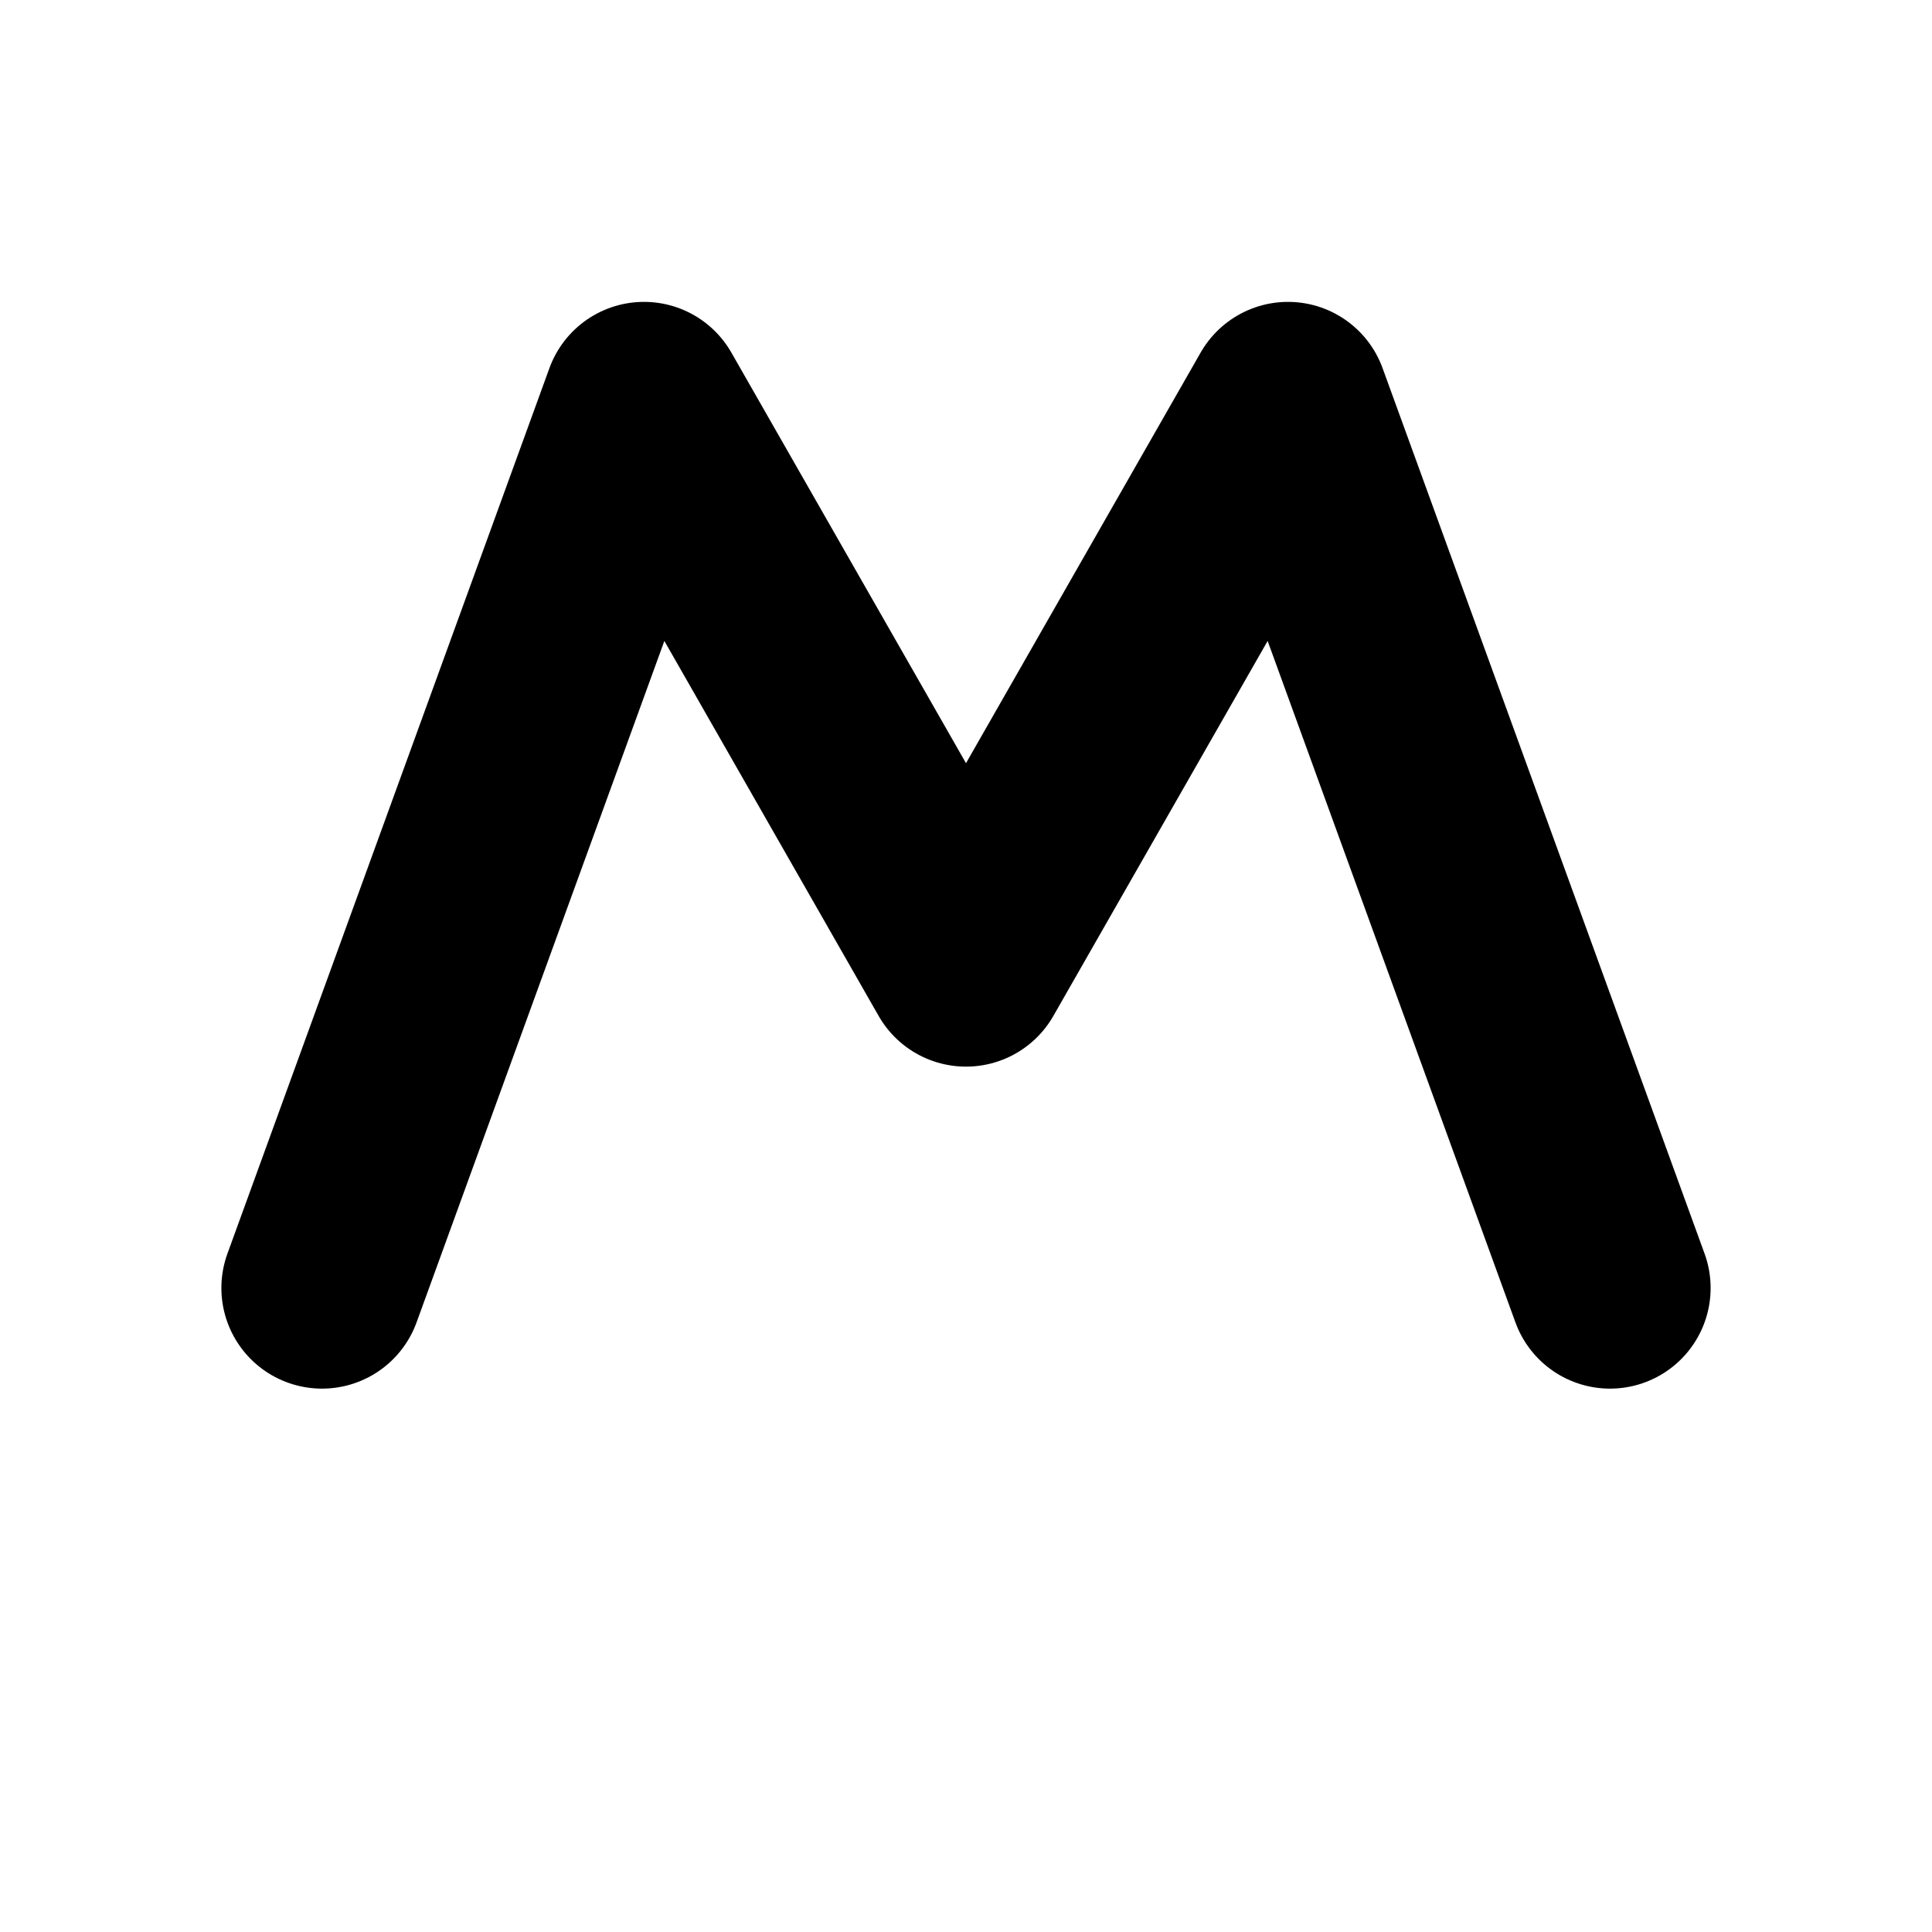
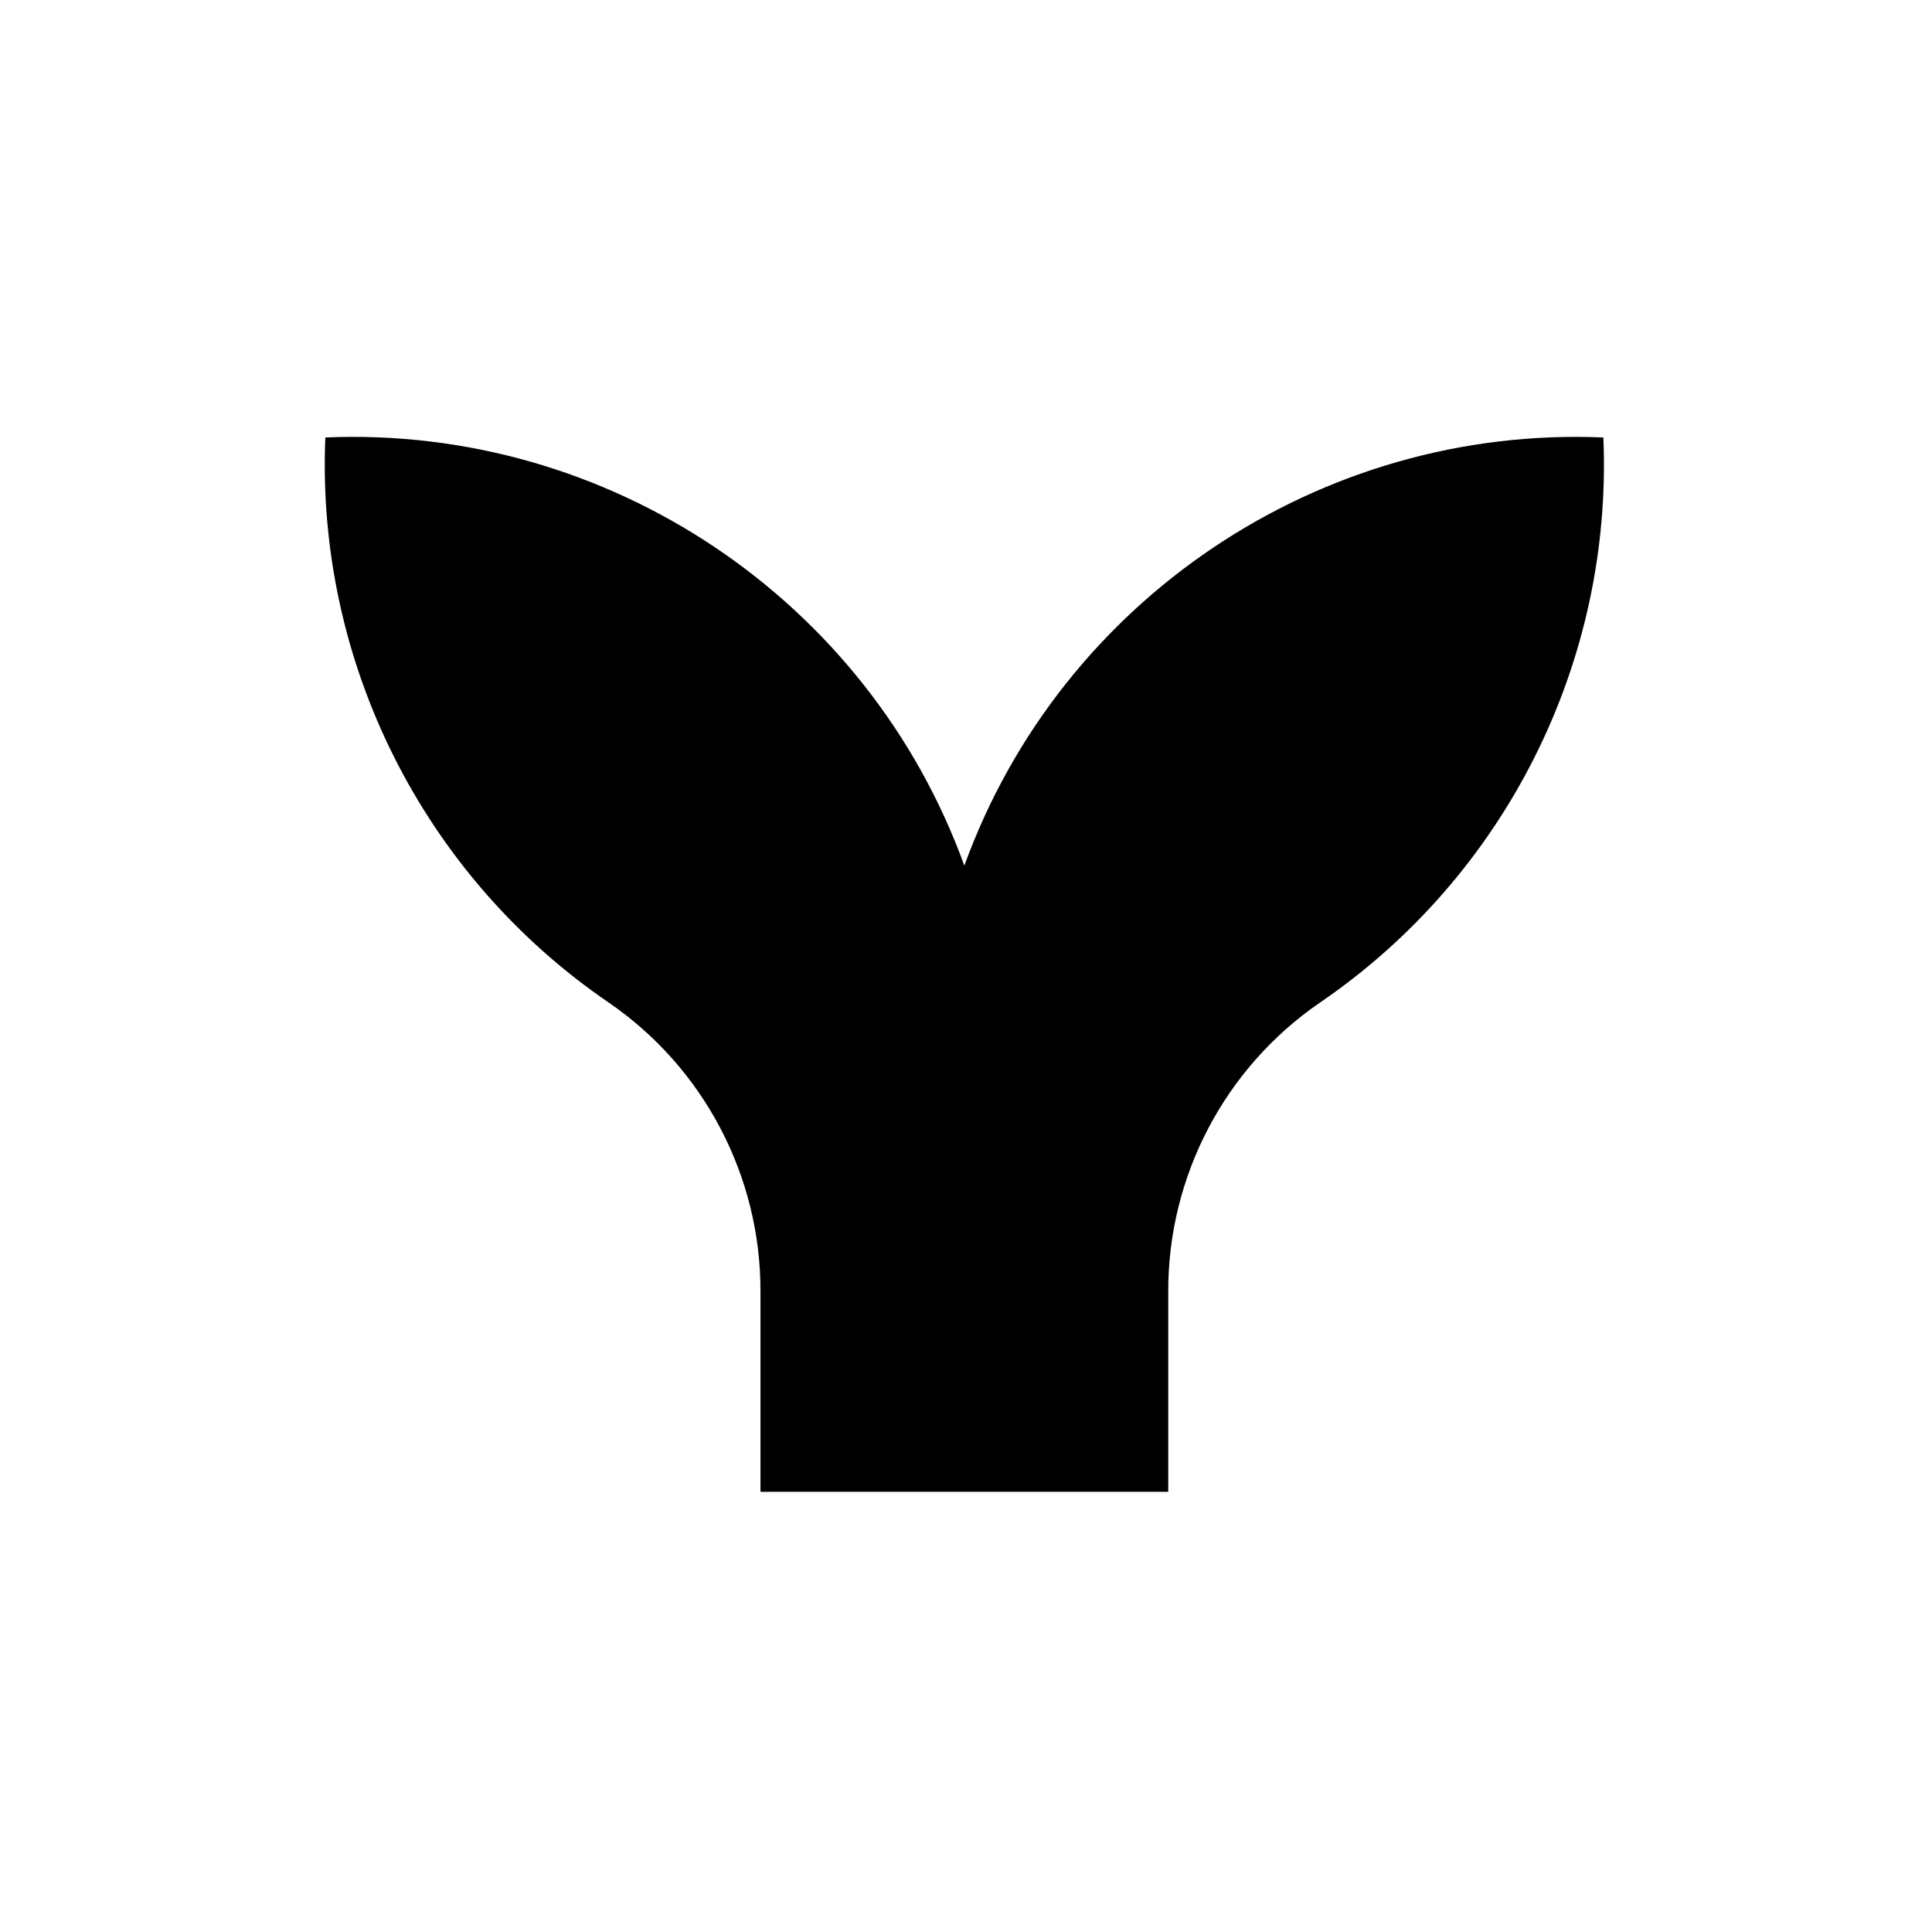
- <svg xmlns="http://www.w3.org/2000/svg" width="24" height="24" viewBox="0 0 24 24">
-   <path d="M4 16 L8 5 L12 12 L16 5 L20 16" fill="none" stroke="#000000" stroke-width="2.5" stroke-linecap="round" stroke-linejoin="round" />
+ <svg xmlns="http://www.w3.org/2000/svg" width="24px" height="24px" clip-rule="evenodd" fill-rule="evenodd" stroke-linejoin="round" stroke-miterlimit="2" version="1.1" viewBox="0 0 491 491" xml:space="preserve">
+   <path d="m407.48 111.18c-71.893-3.077-137.91 41.158-162.4 108.82-24.493-67.662-90.507-111.9-162.4-108.82-2.395 57.049 24.897 111.45 72.06 143.64 24.168 16.599 38.61 44.131 38.53 73.45v50.86h103.63v-50.86c-0.084-29.317 14.355-56.85 38.52-73.45 47.176-32.176 74.472-86.587 72.06-143.64z" fill-rule="nonzero" />
</svg>
